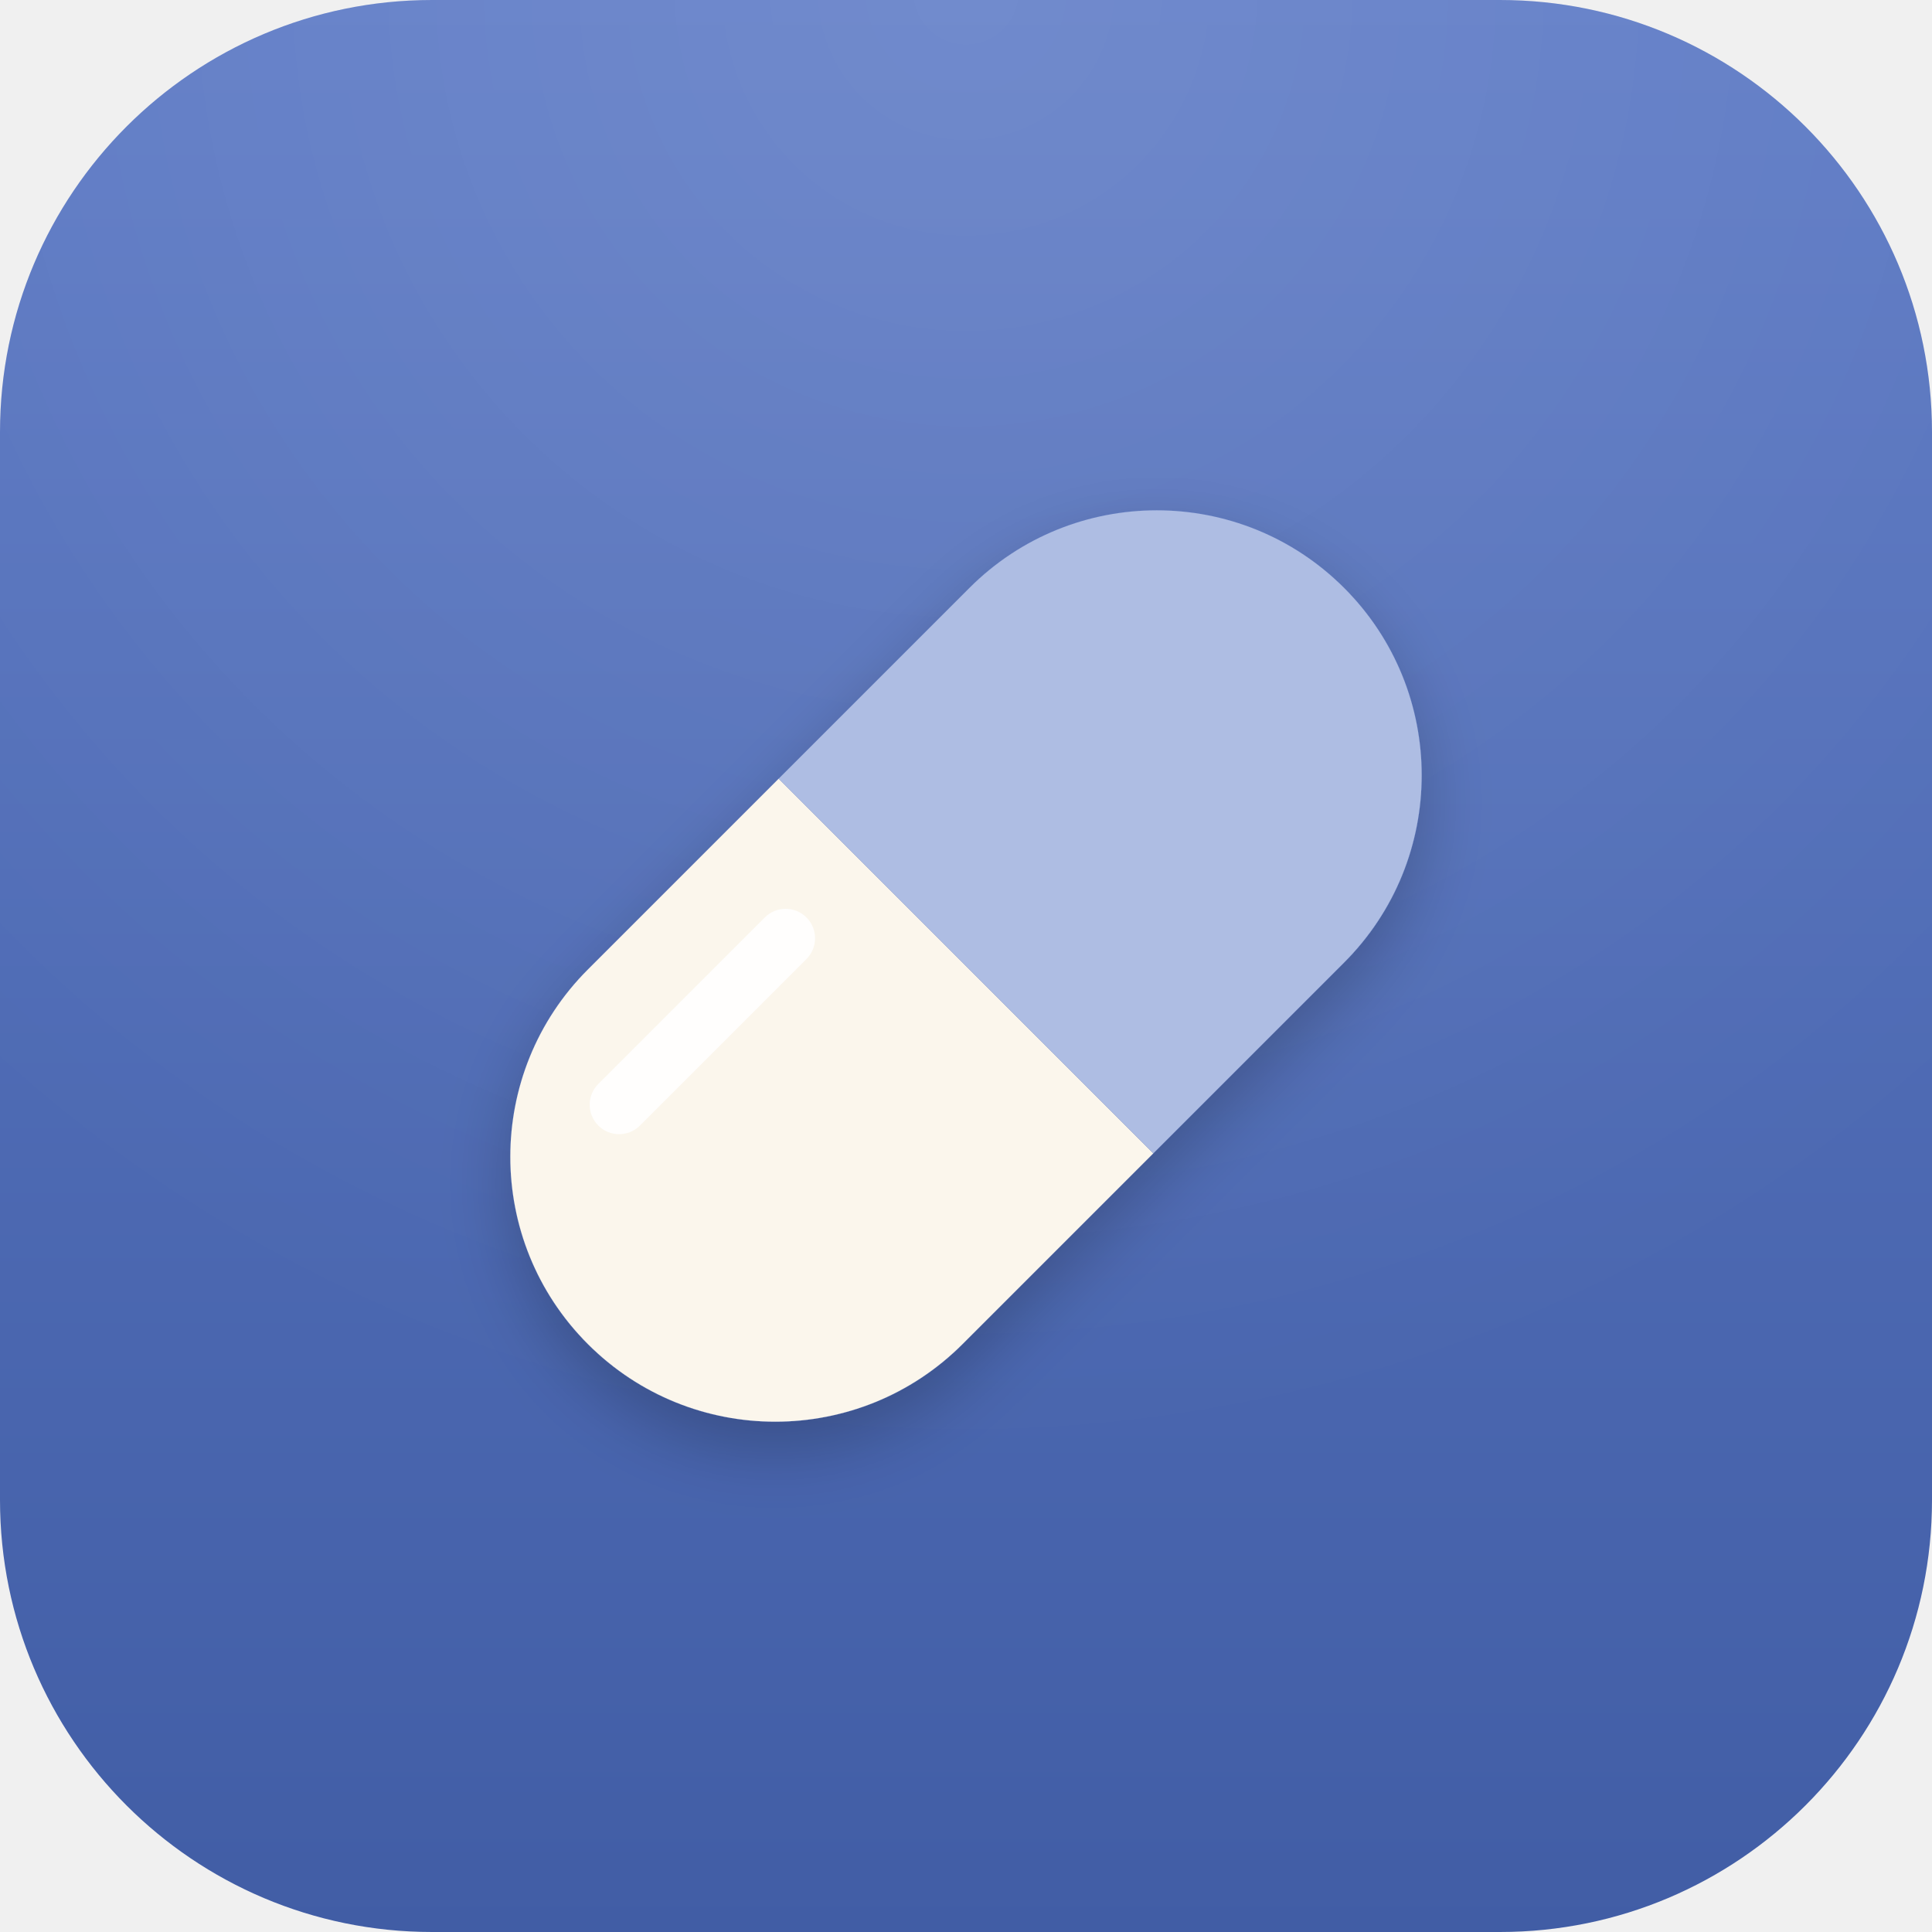
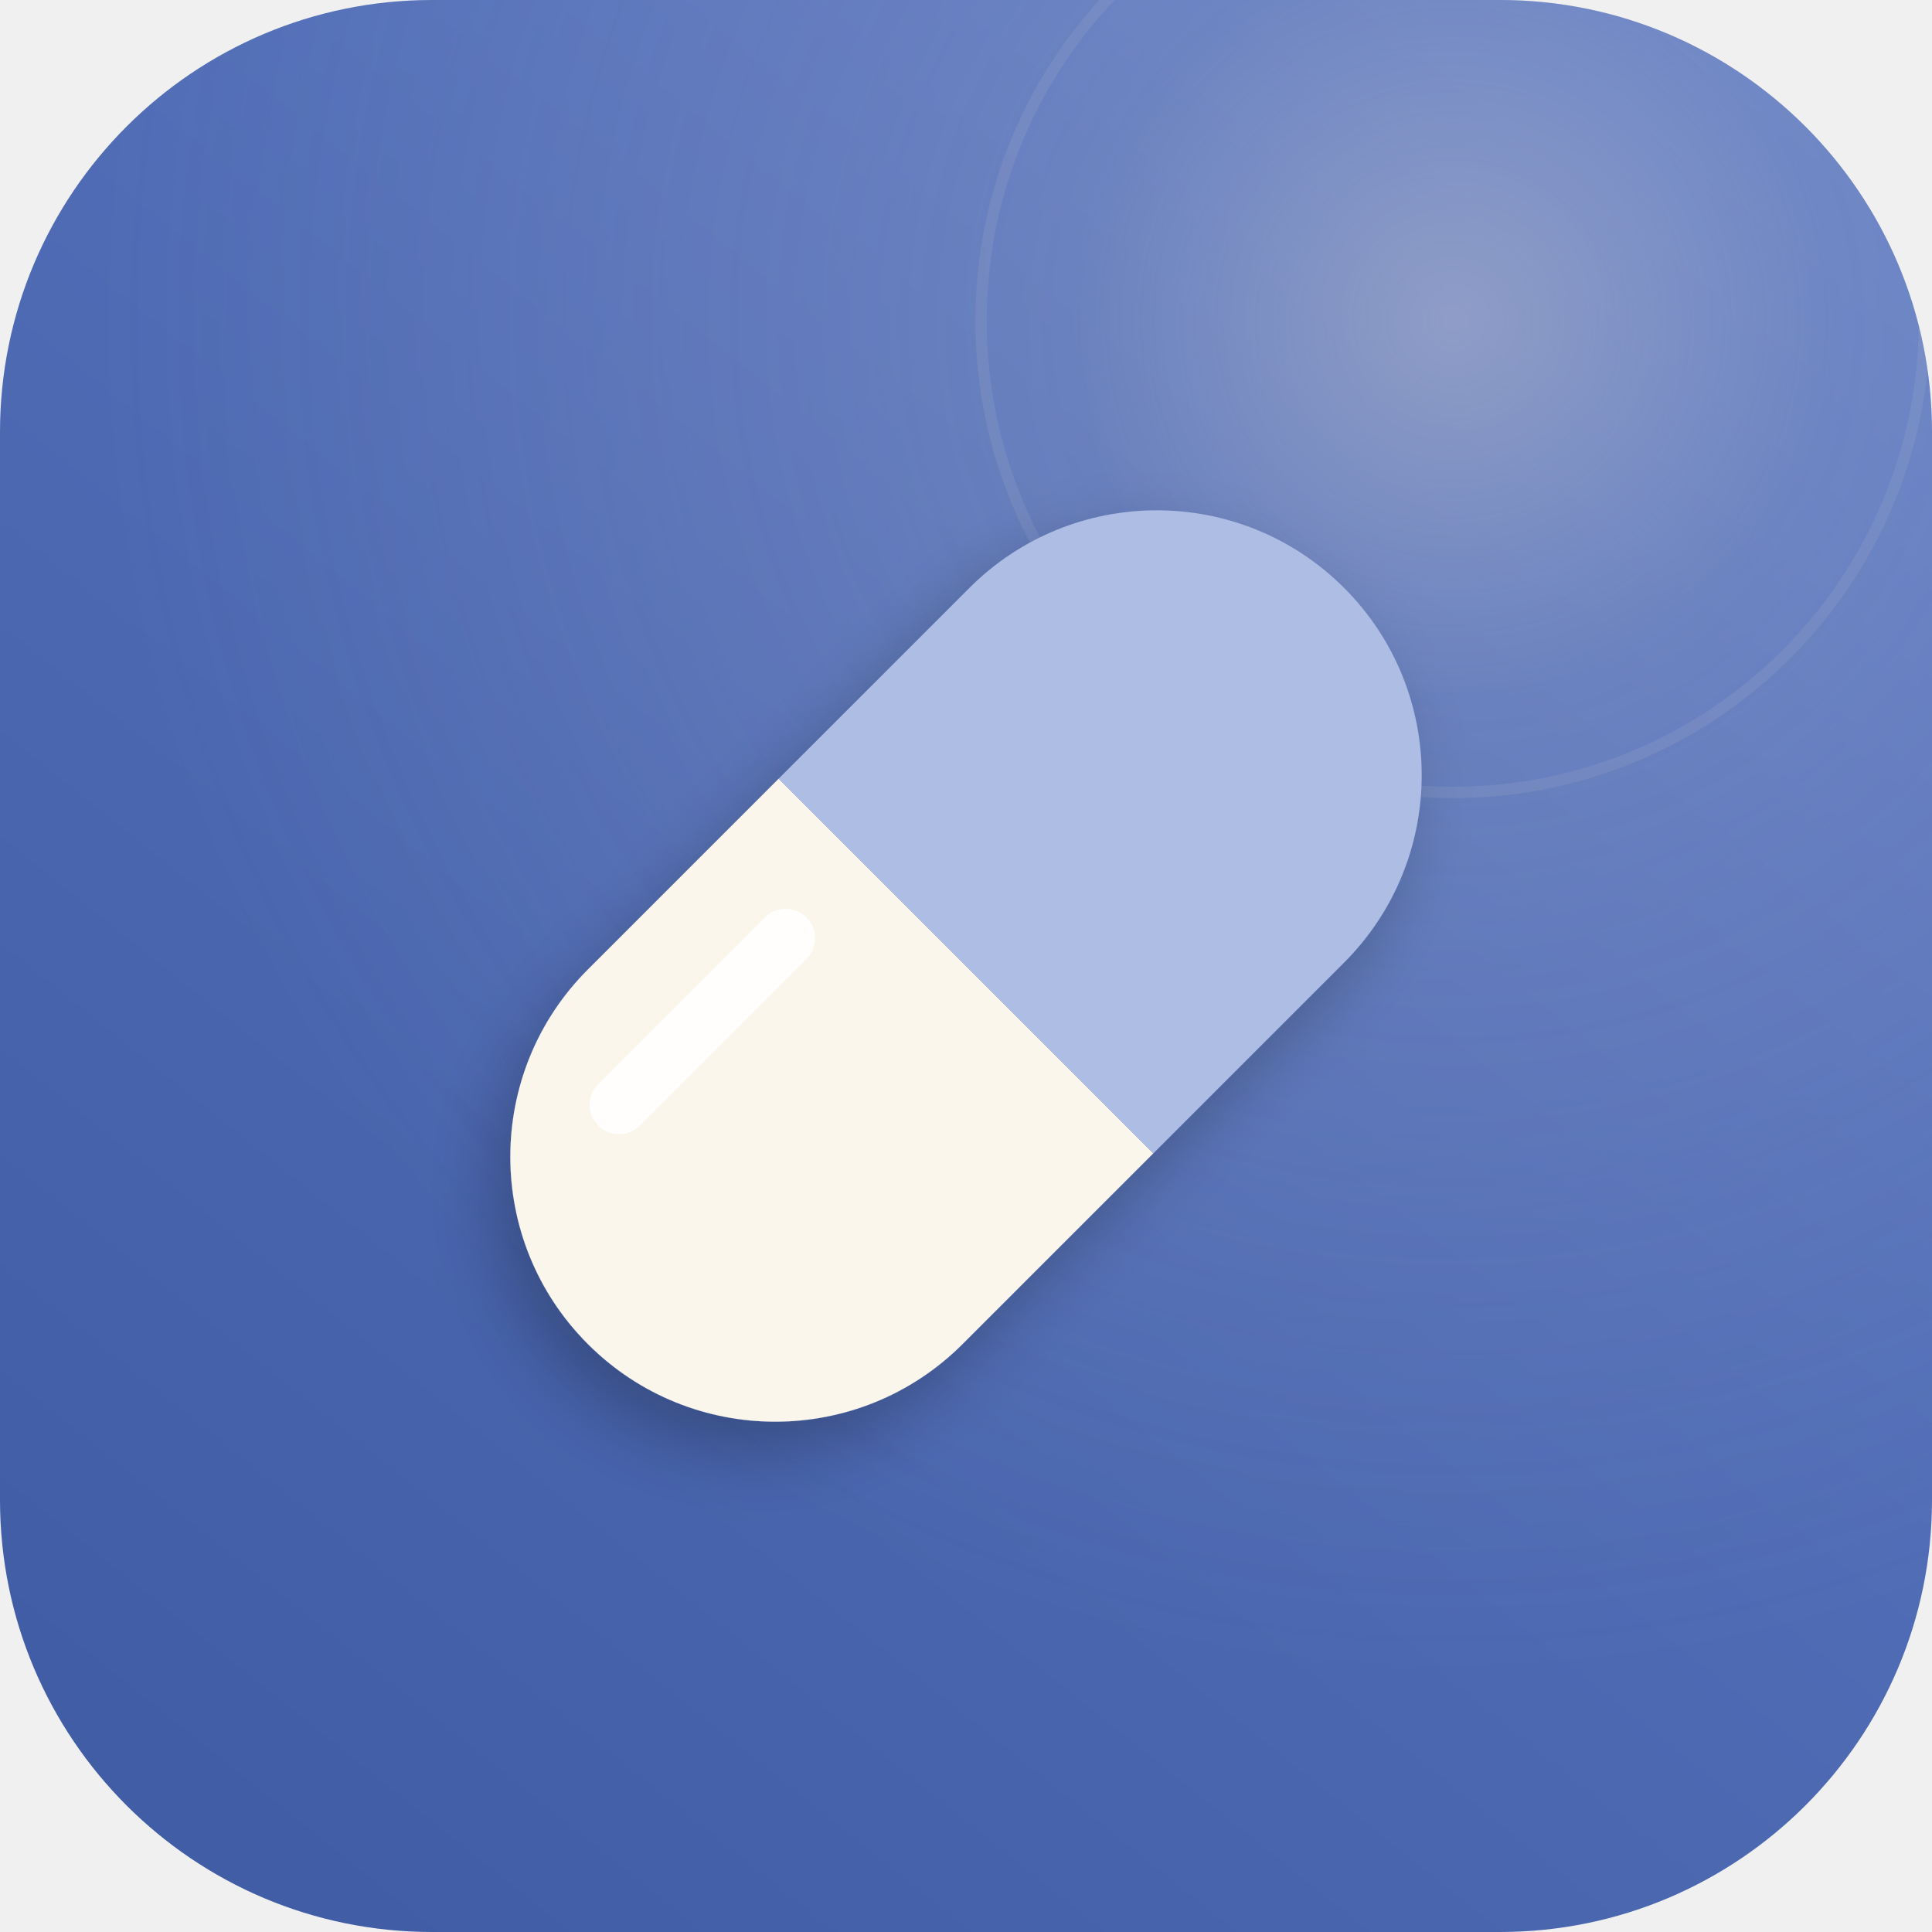
<svg xmlns="http://www.w3.org/2000/svg" viewBox="0 0 1024 1024">
  <defs>
-     <linearGradient id="therapeia-tile" x1="0" y1="0" x2="0" y2="1">
+     <linearGradient id="therapeia-tile" x1="1" y1="0" x2="0.2" y2="1">
      <stop offset="0" stop-color="#5e7bc6" />
      <stop offset="1" stop-color="#415da5" />
    </linearGradient>
-     <radialGradient id="therapeia-light" cx="50%" cy="0%" r="75%">
-       <stop offset="0" stop-color="#ffffff" stop-opacity="0.12" />
-       <stop offset="1" stop-color="#ffffff" stop-opacity="0" />
+     <radialGradient id="therapeia-light" cx="770" cy="170" r="720" gradientUnits="userSpaceOnUse">
+       <stop offset="0" stop-color="#dbd6d2" stop-opacity="0.42" />
+       <stop offset=".28" stop-color="#dbd6d2" stop-opacity="0.16" />
+       <stop offset="1" stop-color="#dbd6d2" stop-opacity="0" />
    </radialGradient>
    <filter id="therapeia-lift" x="-20%" y="-20%" width="140%" height="150%">
-       <feDropShadow dx="0" dy="14" stdDeviation="18" flood-color="#000000" flood-opacity="0.22" />
+       <feDropShadow dx="-10" dy="16" stdDeviation="18" flood-color="#000000" flood-opacity="0.24" />
    </filter>
+     <clipPath id="therapeia-clip">
+       <rect width="1024" height="1024" rx="229" />
+     </clipPath>
  </defs>
  <rect width="1024" height="1024" rx="229" fill="url(#therapeia-tile)" />
-   <rect width="1024" height="1024" rx="229" fill="url(#therapeia-light)" />
+   <g clip-path="url(#therapeia-clip)">
+     <rect width="1024" height="1024" fill="url(#therapeia-light)" />
+     <circle cx="770" cy="170" r="250" fill="none" stroke="#dbd6d2" stroke-opacity="0.1" stroke-width="6" />
+   </g>
  <g filter="url(#therapeia-lift)">
    <g transform="translate(512 512) scale(1.3) translate(-512 -512)">
      <g transform="rotate(-45 512 512)">
        <path d="M512 404 H402 A108 108 0 0 0 402 620 H512Z" fill="#fbf6ec" />
        <path d="M512 404 H622 A108 108 0 0 1 622 620 H512Z" fill="#aebde3" />
        <rect x="360" y="440" width="120" height="24" rx="12" fill="#ffffff" opacity=".9" />
      </g>
    </g>
  </g>
</svg>
